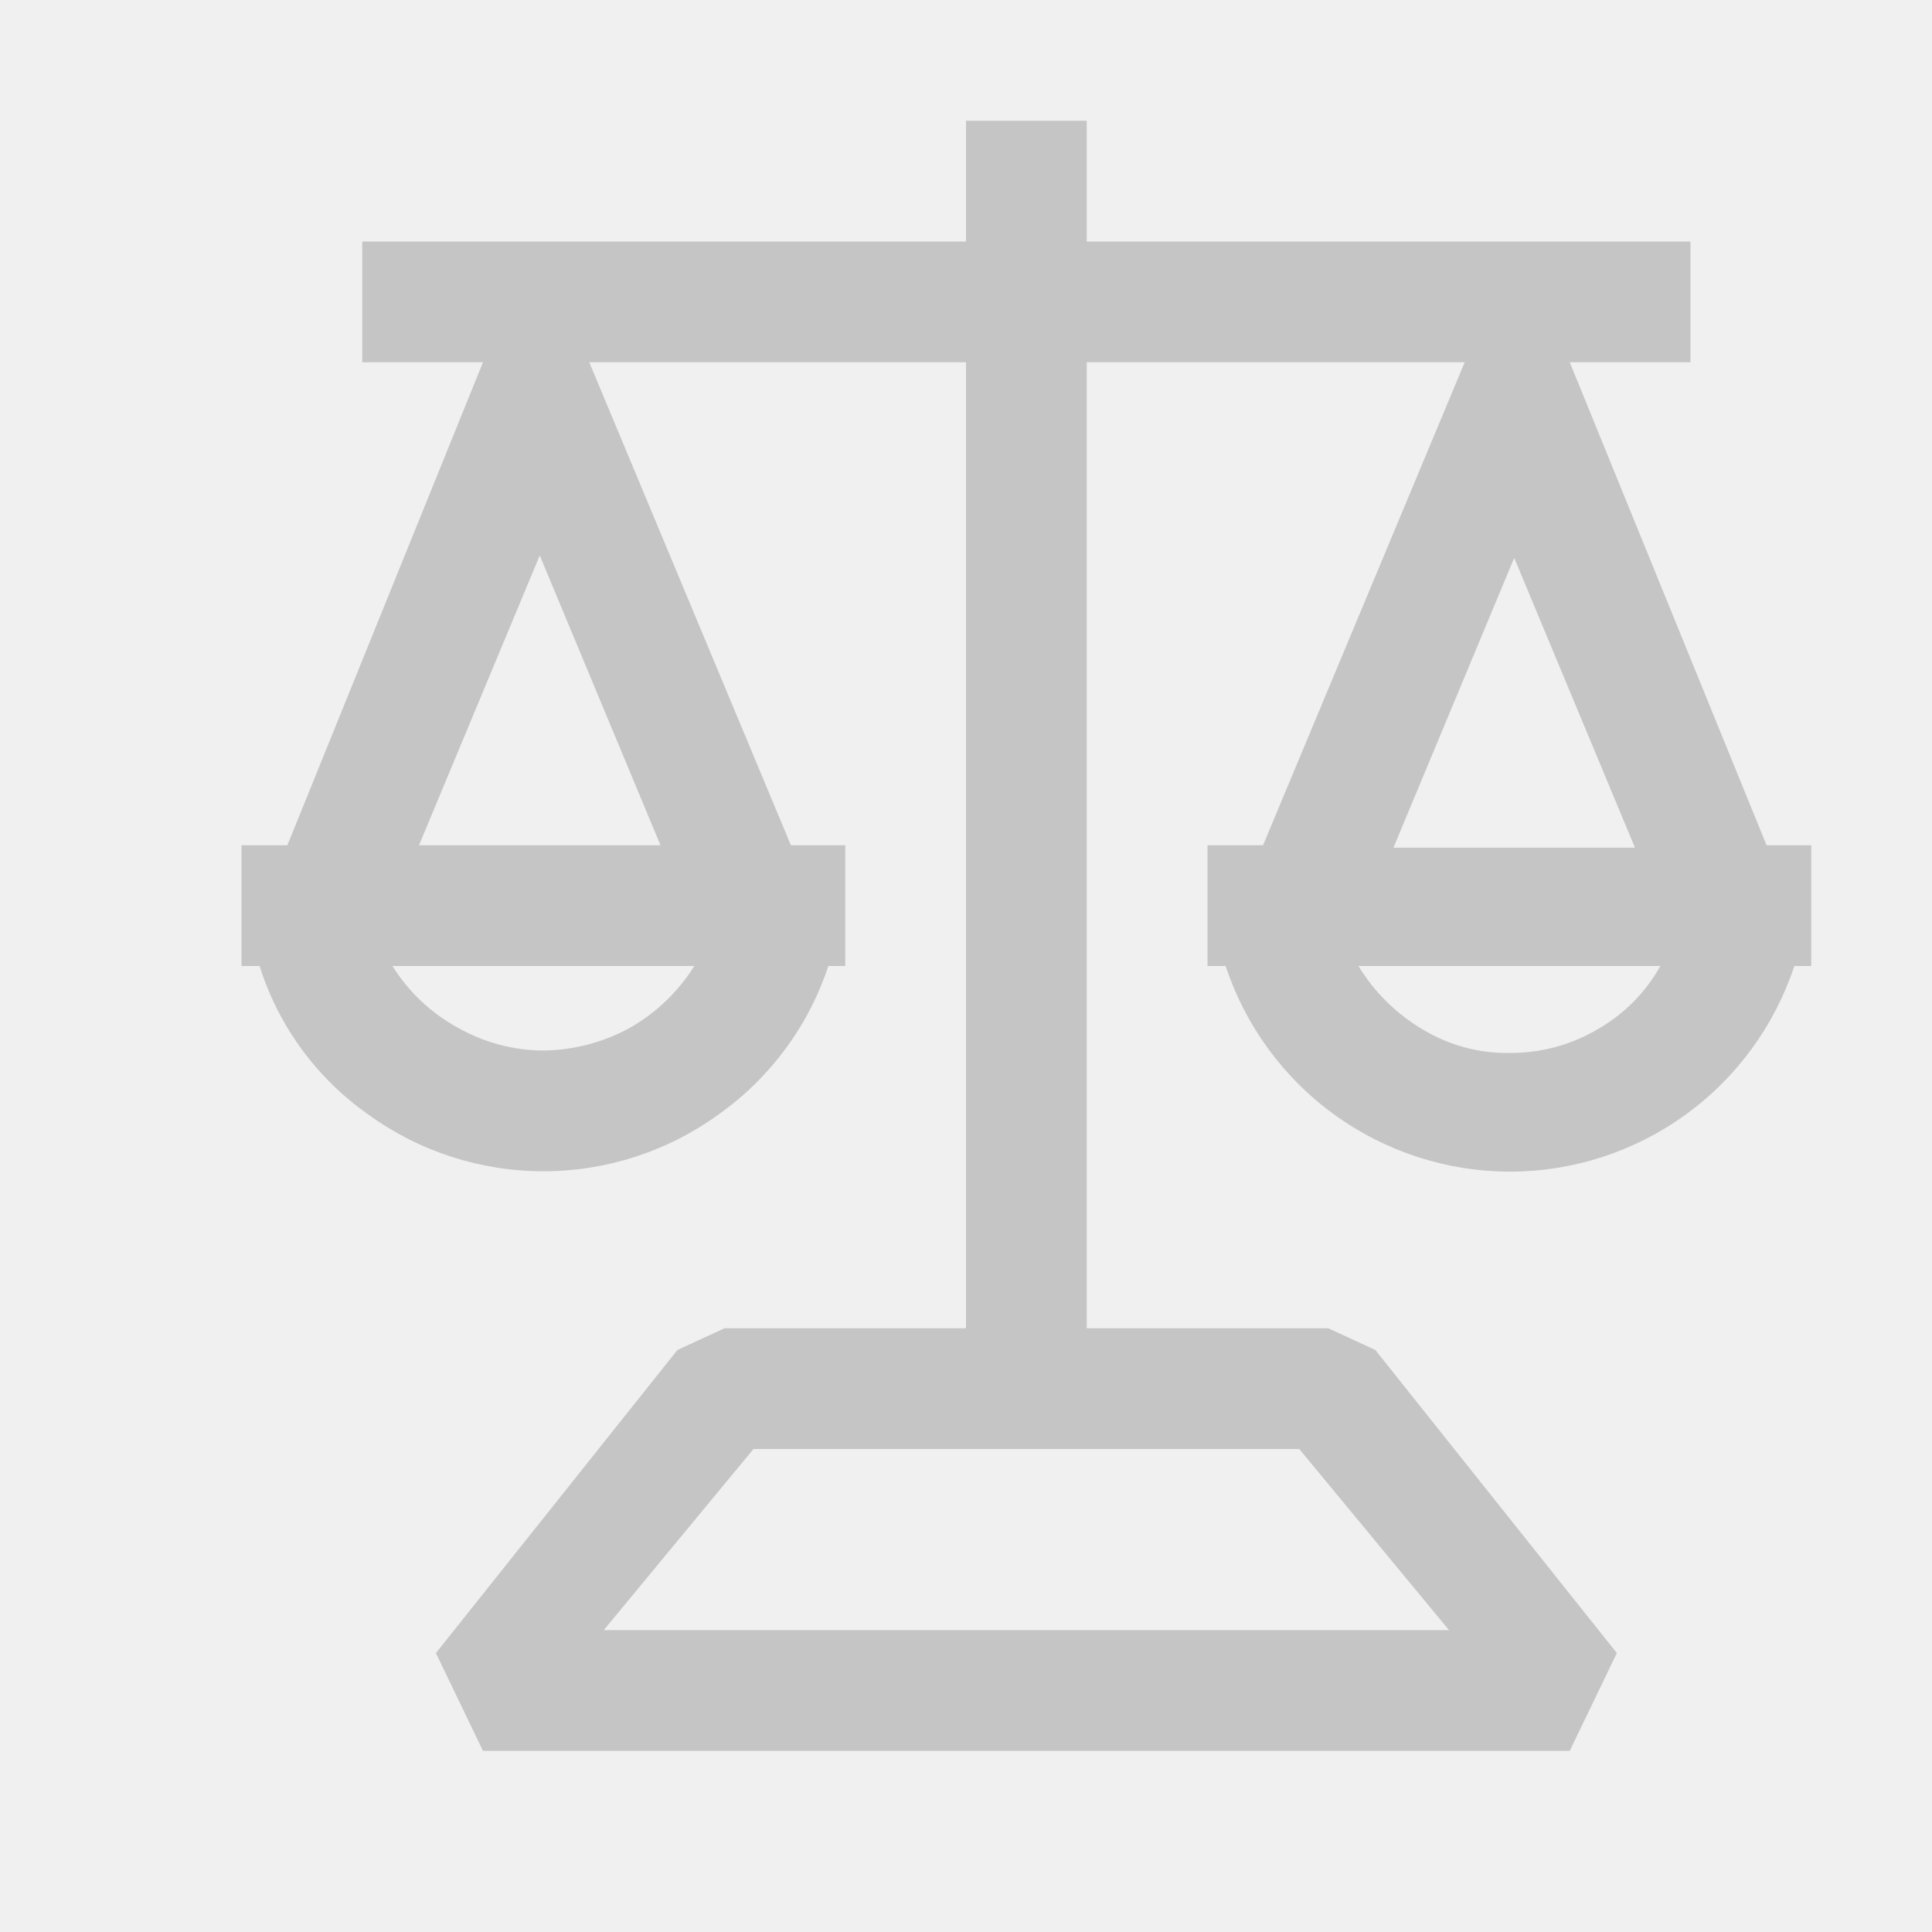
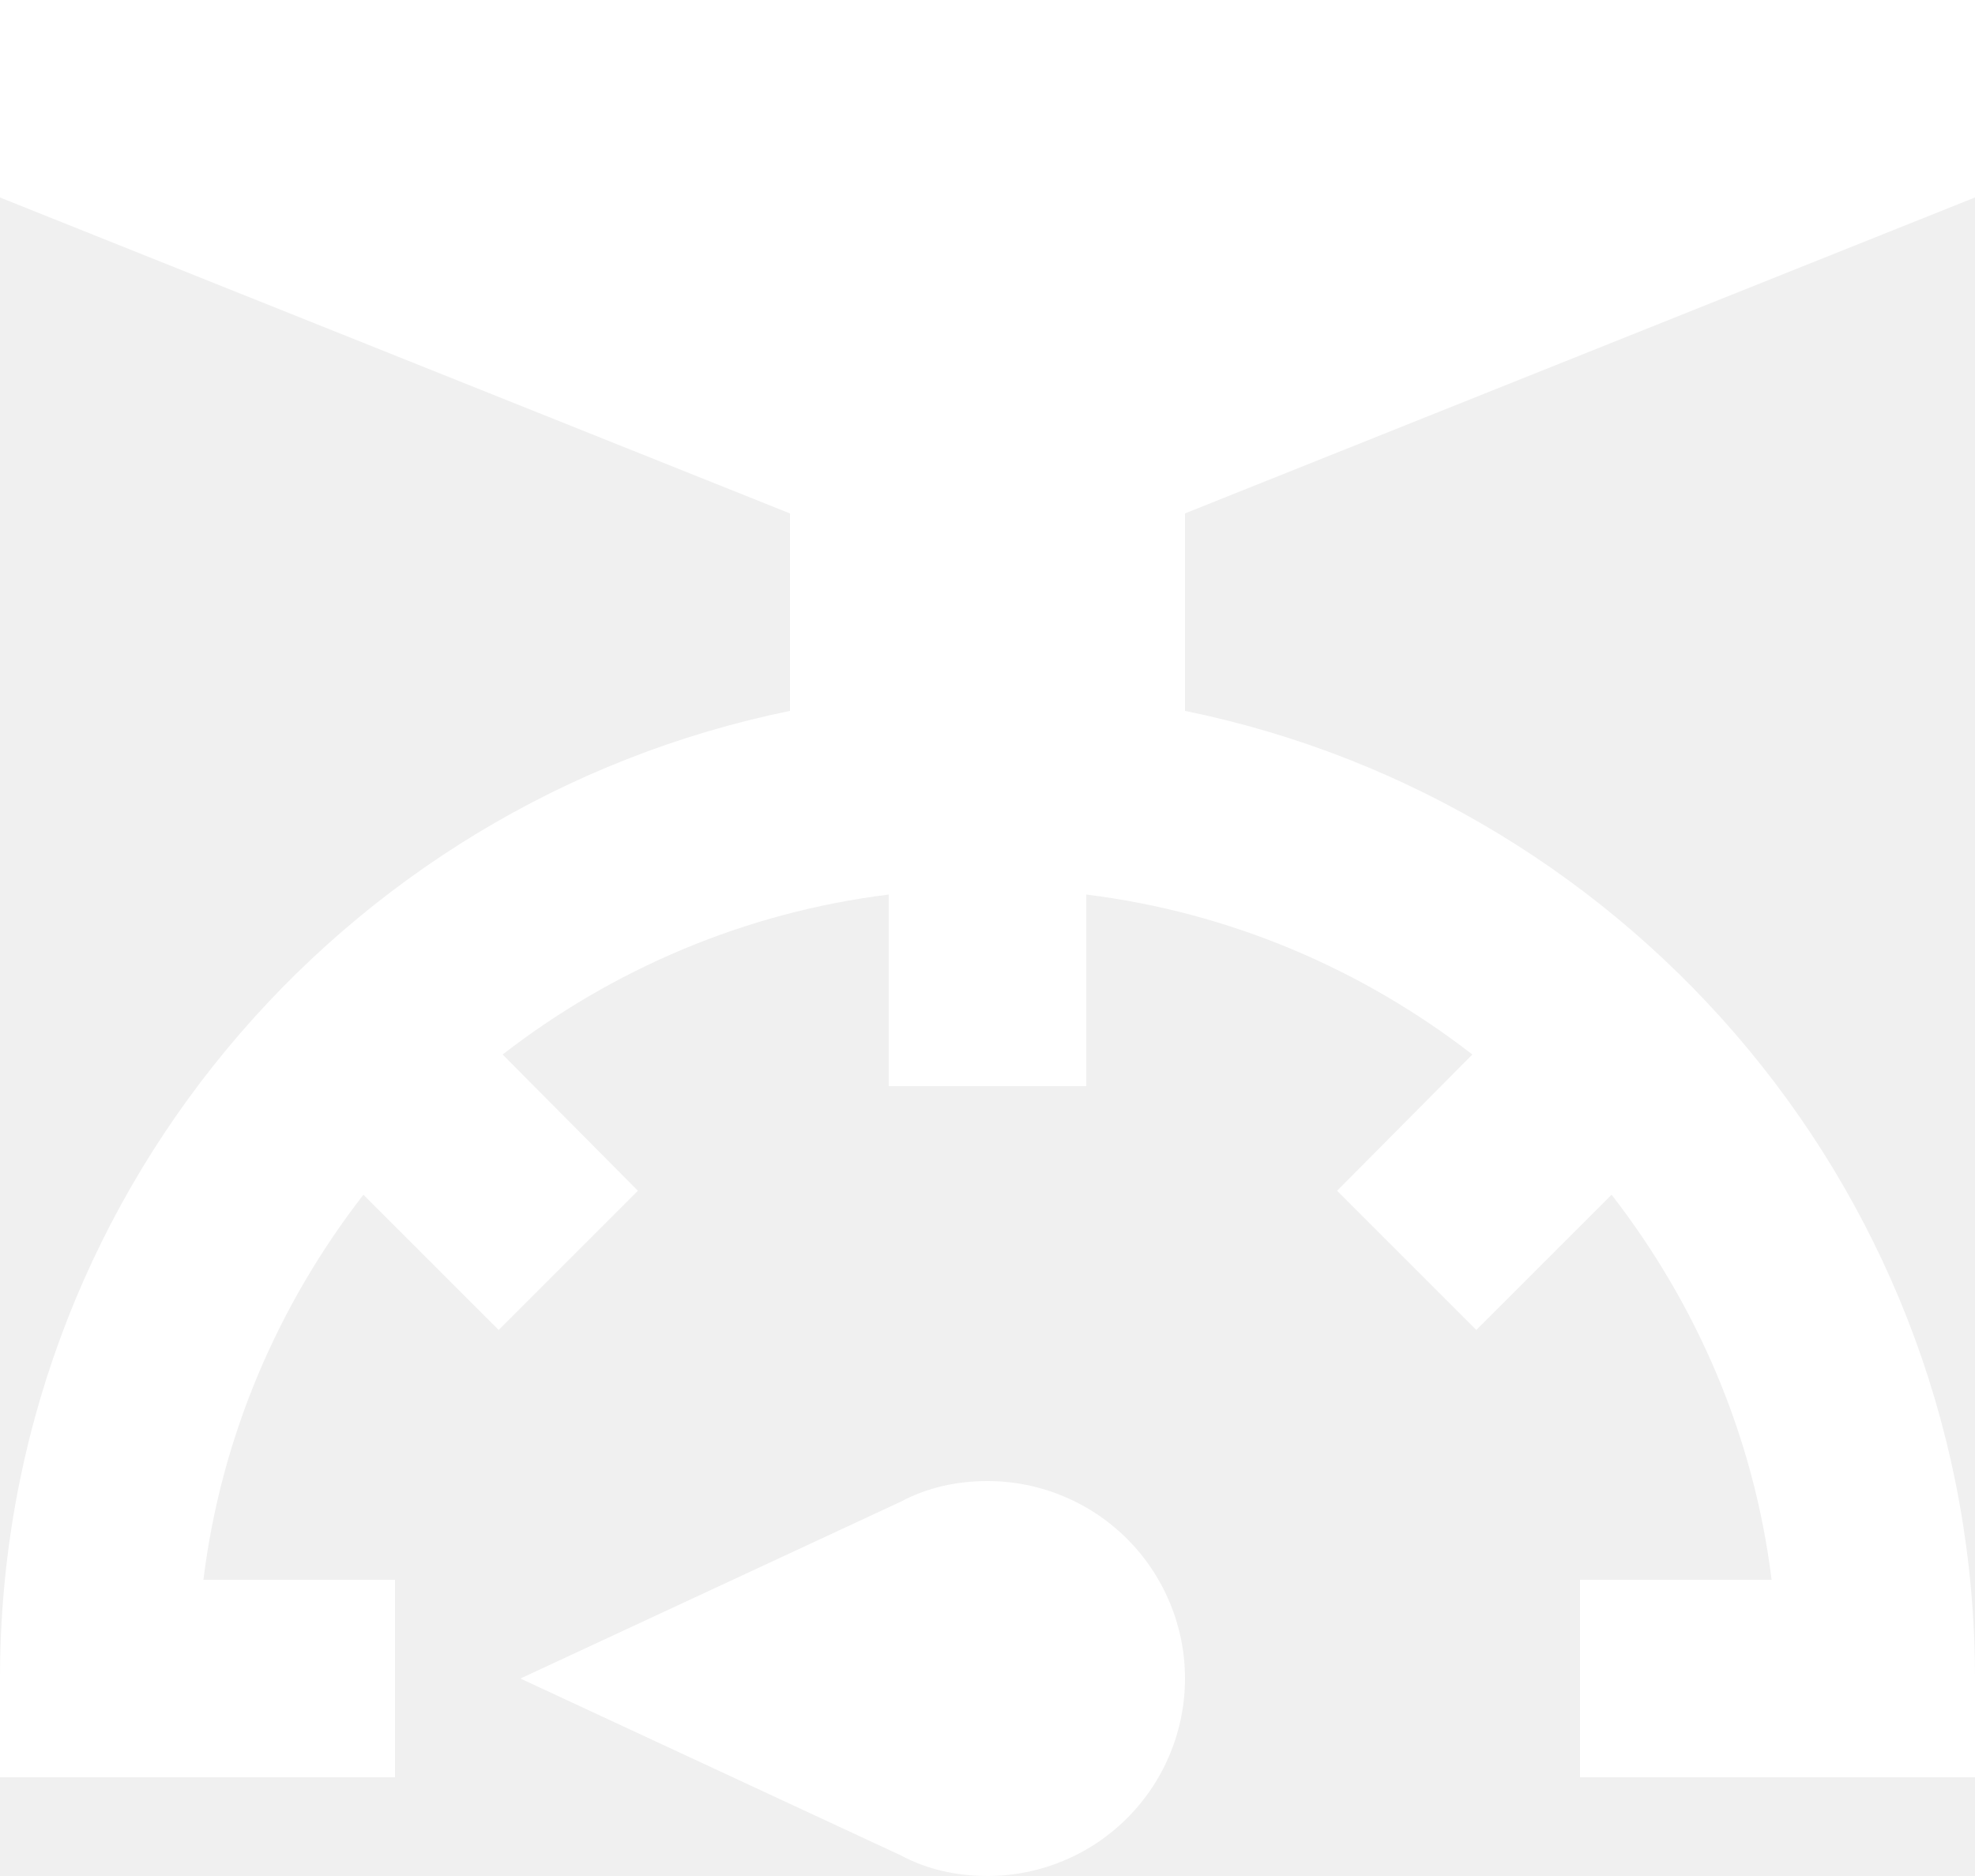
- <svg xmlns="http://www.w3.org/2000/svg" width="16" height="16" viewBox="0 0 16 16" fill="none">
-   <path d="M14.63 7L13 3H14V2H9V1H8V2H3V3H4L2.38 7H2V8H2.15C2.306 8.498 2.623 8.93 3.05 9.23C3.472 9.536 3.979 9.7 4.5 9.7C5.021 9.7 5.528 9.536 5.95 9.23C6.377 8.928 6.696 8.497 6.86 8H7V7H6.55L4.88 3H8V11H6L5.61 11.18L3.61 13.69L4 14.5H13L13.39 13.69L11.39 11.18L11 11H9V3H12.13L10.46 7H10V8H10.15C10.314 8.495 10.629 8.927 11.052 9.232C11.475 9.538 11.983 9.703 12.505 9.703C13.027 9.703 13.535 9.538 13.958 9.232C14.381 8.927 14.696 8.495 14.86 8H15V7H14.63ZM5.22 8.51C4.999 8.632 4.752 8.697 4.5 8.7C4.251 8.699 4.006 8.633 3.79 8.51C3.569 8.389 3.383 8.213 3.25 8H5.75C5.618 8.211 5.436 8.386 5.22 8.51ZM5.47 7H3.47L4.47 4.6L5.47 7ZM10.76 12L12 13.5H5L6.24 12H10.76ZM12.54 4.62L13.54 7.02H11.54L12.54 4.62ZM13.22 8.53C13.001 8.657 12.753 8.722 12.5 8.72C12.25 8.724 12.005 8.658 11.79 8.53C11.569 8.401 11.383 8.219 11.25 8H13.75C13.626 8.223 13.443 8.406 13.22 8.53Z" fill="#C5C5C5" />
+ <svg xmlns="http://www.w3.org/2000/svg" width="20" height="19" viewBox="0 0 20 19" fill="none">
+   <path d="M6.46 12.06L5.05 13.47L3.68 12.1C2.82 13.21 2.24 14.54 2.06 16H4V18H0V17C0 12.16 3.44 8.13 8 7.2V5.2L0 2V0H20V2L12 5.2V7.2C16.56 8.13 20 12.16 20 17V18H16V16H17.94C17.76 14.54 17.18 13.21 16.32 12.1L14.95 13.47L13.54 12.06L14.91 10.68C13.8 9.82 12.46 9.24 11 9.06V11H9V9.06C7.54 9.24 6.2 9.82 5.09 10.68L6.46 12.06ZM10 15C10.53 15 11.039 15.211 11.414 15.586C11.789 15.961 12 16.47 12 17C12 17.53 11.789 18.039 11.414 18.414C11.039 18.789 10.53 19 10 19C9.68 19 9.38 18.93 9.12 18.79L5.27 17L9.12 15.21C9.38 15.07 9.68 15 10 15Z" fill="white" />
</svg>
